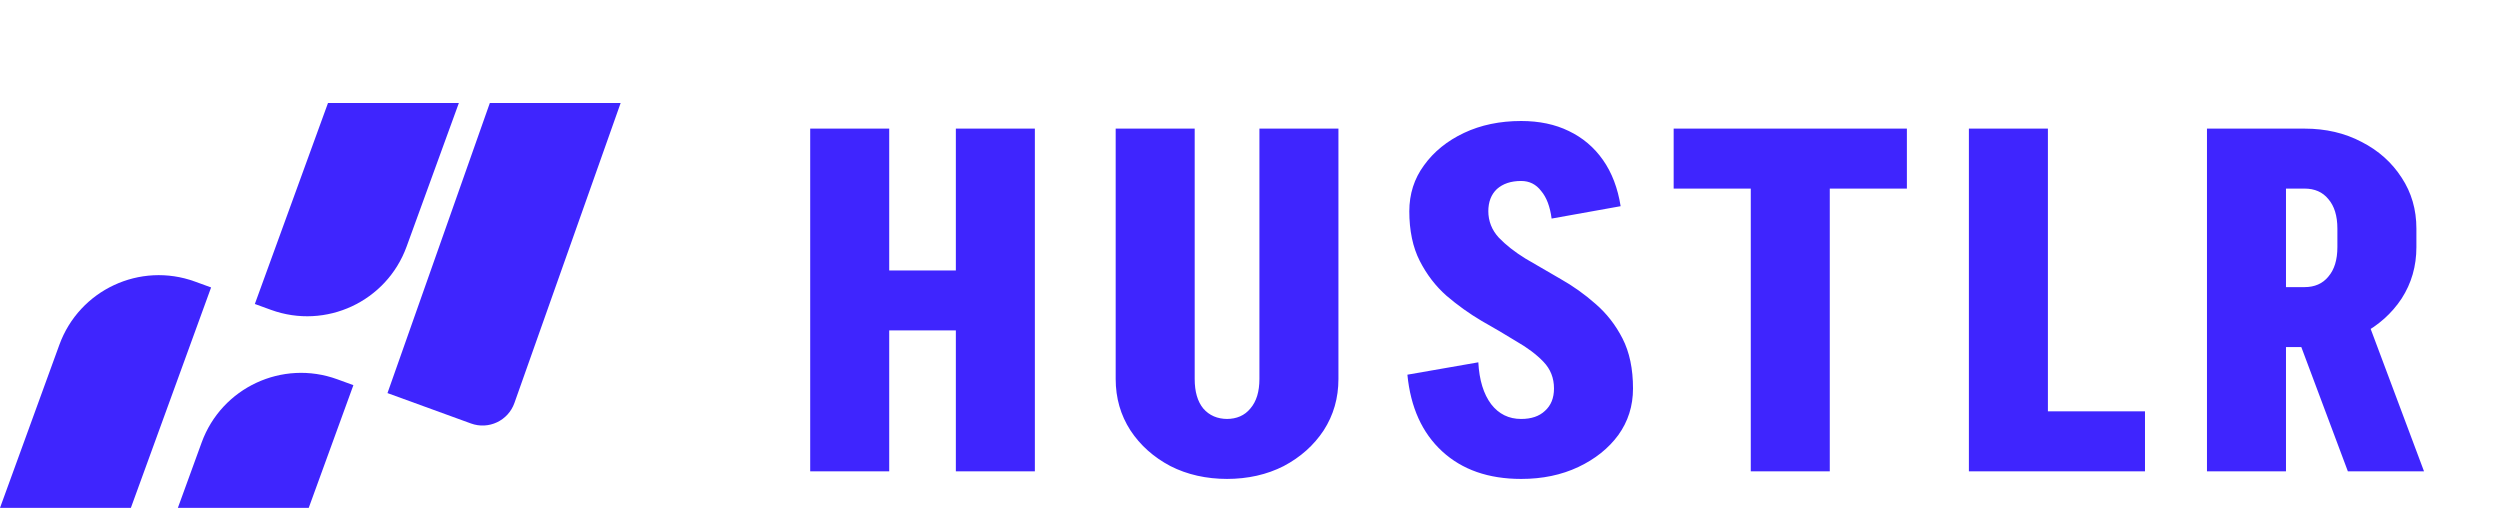
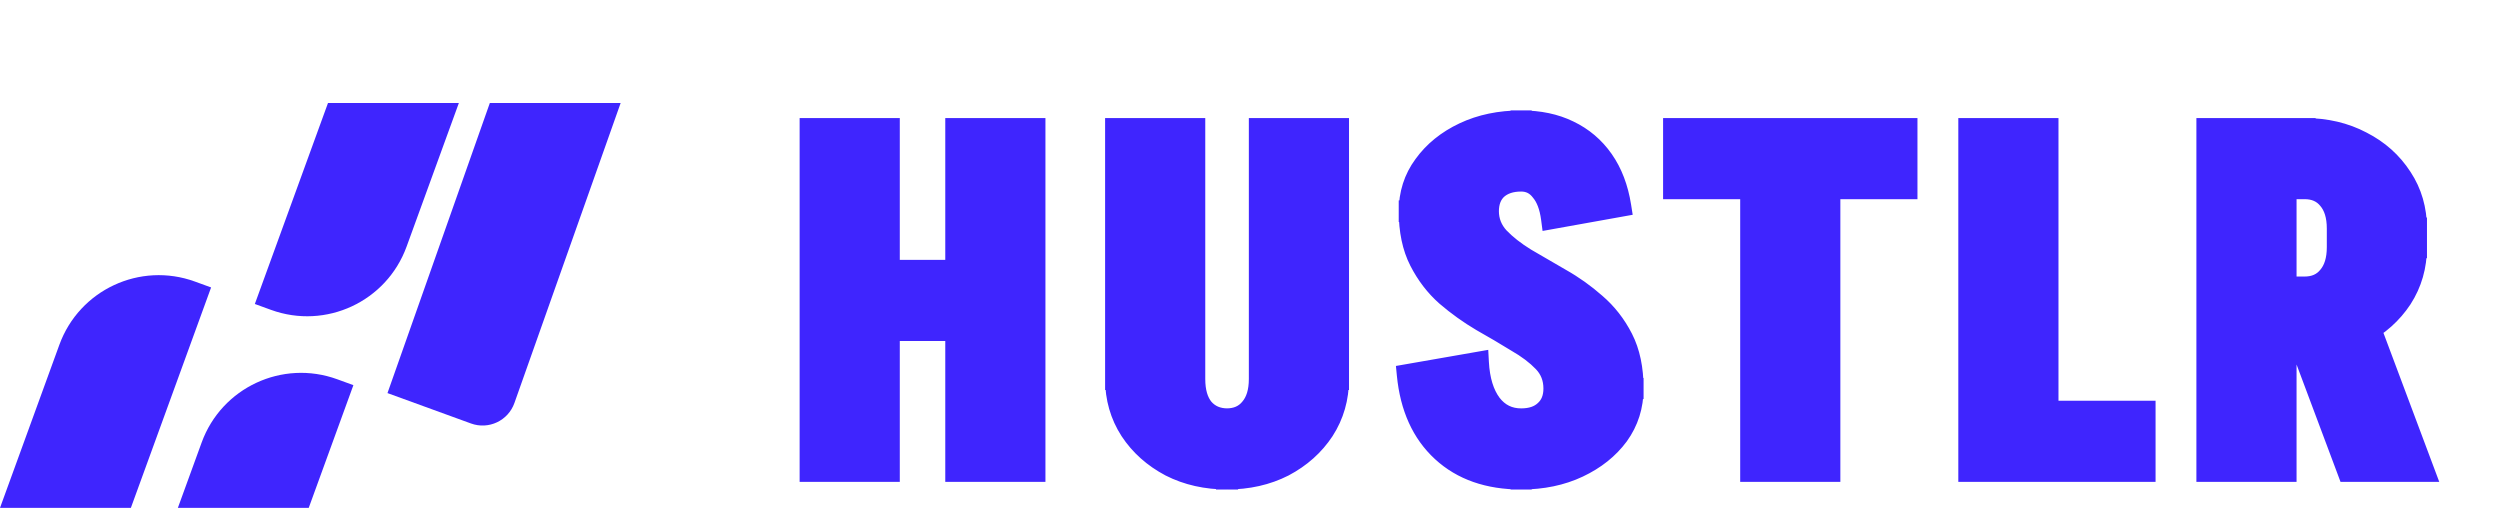
- <svg xmlns="http://www.w3.org/2000/svg" viewBox="0 0 11818 2401" fill="none">
+ <svg xmlns="http://www.w3.org/2000/svg" width="11818" height="2401" viewBox="0 0 11818 2401" fill="none">
  <path d="M3965 1562V1278.5H4653.5V1562H3965ZM4518.5 2228V608H4892V2228H4518.5ZM3830 2228V608H4203.5V2228H3830ZM5953.54 1793.75V608H6327.04V1793.75H5953.54ZM5274.04 1793.75V608H5647.54V1793.75H5274.04ZM6327.04 1791.5C6327.04 1881.5 6303.79 1962.5 6257.29 2034.5C6210.79 2105 6147.79 2161.25 6068.29 2203.25C5988.79 2243.75 5898.79 2264 5798.29 2264V1980.5C5846.29 1980.5 5883.79 1964 5910.79 1931C5939.29 1898 5953.54 1851.5 5953.54 1791.5H6327.04ZM5274.04 1791.5H5647.54C5647.54 1851.5 5661.04 1898 5688.04 1931C5716.54 1964 5754.79 1980.5 5802.79 1980.5V2264C5702.29 2264 5612.29 2243.75 5532.79 2203.25C5453.29 2161.25 5390.29 2105 5343.79 2034.5C5297.29 1962.5 5274.04 1881.5 5274.04 1791.5ZM7346.05 1836.5C7346.05 1787 7329.55 1745 7296.55 1710.5C7263.55 1676 7220.8 1643.75 7168.3 1613.75C7117.3 1582.25 7062.55 1550 7004.05 1517C6945.55 1482.5 6890.05 1442.75 6837.55 1397.75C6786.55 1352.75 6744.55 1298 6711.55 1233.5C6678.55 1169 6662.05 1090.25 6662.05 997.25H7035.55C7035.55 1045.25 7052.05 1087.25 7085.05 1123.25C7118.05 1157.75 7160.05 1190.75 7211.05 1222.25C7263.55 1252.25 7319.05 1284.5 7377.55 1319C7436.05 1352 7490.8 1391 7541.8 1436C7594.3 1481 7637.05 1535.75 7670.05 1600.25C7703.05 1664.75 7719.55 1743.5 7719.55 1836.5H7346.05ZM6662.05 999.5C6662.05 917 6685.3 844.25 6731.8 781.25C6778.3 716.75 6841.3 665.75 6920.8 628.25C7000.3 590.75 7090.3 572 7190.8 572V855.5C7142.8 855.5 7104.55 868.25 7076.05 893.75C7049.05 919.25 7035.55 954.5 7035.55 999.5H6662.05ZM7719.55 1836.5C7719.55 1919 7696.3 1992.5 7649.8 2057C7603.3 2120 7540.3 2170.25 7460.8 2207.75C7381.3 2245.25 7291.3 2264 7190.8 2264V1980.5C7238.8 1980.5 7276.3 1967.75 7303.3 1942.25C7331.8 1916.75 7346.05 1881.5 7346.05 1836.5H7719.55ZM7334.8 1033.25C7327.3 976.25 7310.8 932.75 7285.3 902.75C7261.3 871.25 7229.8 855.5 7190.8 855.5V572C7276.3 572 7351.3 587.75 7415.8 619.25C7481.8 650.75 7535.8 696.5 7577.8 756.5C7619.8 816.5 7647.55 889.25 7661.05 974.75L7334.8 1033.25ZM6988.3 1712.75C6992.8 1796.75 7013.05 1862.75 7049.05 1910.75C7085.05 1957.25 7132.3 1980.5 7190.8 1980.5V2264C7036.3 2264 6911.8 2220.5 6817.3 2133.5C6722.8 2046.5 6668.05 1925.75 6653.05 1771.25L6988.3 1712.75ZM7911.73 891.5V608H9014.23V891.5H7911.73ZM8276.23 2228V608H8649.73V2228H8276.23ZM9613.34 2228V1944.5H10139.8V2228H9613.34ZM9307.34 2228V608H9680.84V2228H9307.34ZM11098.8 2228L10819.8 1483.25H11179.8L11458.8 2228H11098.8ZM10783.8 1640.75V1357.25H10896.3V1640.75H10783.8ZM10783.8 891.5V608H10896.3V891.5H10783.8ZM11049.3 1170.5V1078.25H11422.8V1170.5H11049.3ZM11422.8 1080.5H11049.3C11049.3 1020.5 11035 974 11006.5 941C10979.5 908 10942 891.5 10894 891.5V608C10994.5 608 11084.5 629 11164 671C11243.5 711.5 11306.5 767.75 11353 839.75C11399.5 910.25 11422.8 990.5 11422.8 1080.5ZM11422.8 1168.25C11422.8 1258.25 11399.5 1339.25 11353 1411.25C11306.5 1481.75 11243.5 1538 11164 1580C11084.5 1620.5 10994.5 1640.75 10894 1640.75V1357.25C10942 1357.25 10979.5 1340.75 11006.5 1307.75C11035 1274.75 11049.3 1228.25 11049.3 1168.25H11422.8ZM10432.8 2228V608H10806.3V2228H10432.8Z" fill="#3F25FE" />
+   <path d="M3965 1562H3915V1612H3965V1562ZM3965 1278.5V1228.5H3915V1278.5H3965ZM4653.5 1278.5H4703.5V1228.5H4653.5V1278.5ZM4653.5 1562V1612H4703.5V1562H4653.5ZM4518.5 2228H4468.5V2278H4518.5V2228ZM4518.5 608V558H4468.5V608H4518.5ZM4892 608H4942V558H4892V608ZM4892 2228V2278H4942V2228H4892ZM3830 2228H3780V2278H3830V2228ZM3830 608V558H3780V608H3830ZM4203.5 608H4253.5V558H4203.5V608ZM4203.5 2228V2278H4253.5V2228H4203.5ZM3965 1562H4015V1278.5H3965H3915V1562H3965ZM3965 1278.5V1328.5H4653.5V1278.5V1228.5H3965V1278.5ZM4653.5 1278.5H4603.5V1562H4653.5H4703.5V1278.5H4653.5ZM4653.5 1562V1512H3965V1562V1612H4653.5V1562ZM4518.5 2228H4568.5V608H4518.5H4468.5V2228H4518.5ZM4518.5 608V658H4892V608V558H4518.5V608ZM4892 608H4842V2228H4892H4942V608H4892ZM4892 2228V2178H4518.5V2228V2278H4892V2228ZM3830 2228H3880V608H3830H3780V2228H3830ZM3830 608V658H4203.5V608V558H3830V608ZM4203.5 608H4153.5V2228H4203.5H4253.5V608H4203.5ZM4203.5 2228V2178H3830V2228V2278H4203.5V2228ZM5953.54 1793.75H5903.54V1843.75H5953.54V1793.75ZM5953.54 608V558H5903.54V608H5953.54ZM6327.04 608H6377.04V558H6327.04V608ZM6327.04 1793.75V1843.75H6377.04V1793.75H6327.04ZM5274.04 1793.75H5224.04V1843.75H5274.04V1793.75ZM5274.04 608V558H5224.04V608H5274.04ZM5647.54 608H5697.54V558H5647.54V608ZM5647.54 1793.75V1843.75H5697.54V1793.75H5647.54ZM6327.04 1791.5H6377.04V1741.5H6327.04V1791.5ZM6257.29 2034.5L6299.03 2062.03L6299.16 2061.83L6299.29 2061.63L6257.29 2034.5ZM6068.29 2203.25L6090.99 2247.8L6091.32 2247.63L6091.65 2247.46L6068.29 2203.25ZM5798.29 2264H5748.29V2314H5798.29V2264ZM5798.29 1980.5V1930.5H5748.29V1980.5H5798.29ZM5910.79 1931L5872.95 1898.32L5872.52 1898.82L5872.1 1899.34L5910.79 1931ZM5953.54 1791.5V1741.5H5903.54V1791.5H5953.54ZM5274.04 1791.5V1741.5H5224.04V1791.5H5274.04ZM5647.54 1791.5H5697.54V1741.5H5647.54V1791.5ZM5688.04 1931L5649.35 1962.66L5649.77 1963.18L5650.2 1963.68L5688.04 1931ZM5802.79 1980.5H5852.79V1930.5H5802.79V1980.5ZM5802.79 2264V2314H5852.79V2264H5802.79ZM5532.79 2203.25L5509.44 2247.46L5509.77 2247.63L5510.1 2247.8L5532.79 2203.25ZM5343.79 2034.5L5301.79 2061.63L5301.92 2061.83L5302.05 2062.03L5343.79 2034.5ZM5953.54 1793.75H6003.54V608H5953.54H5903.54V1793.75H5953.54ZM5953.54 608V658H6327.04V608V558H5953.54V608ZM6327.04 608H6277.04V1793.75H6327.04H6377.04V608H6327.04ZM6327.04 1793.75V1743.75H5953.54V1793.75V1843.75H6327.04V1793.75ZM5274.04 1793.75H5324.04V608H5274.04H5224.04V1793.75H5274.04ZM5274.04 608V658H5647.54V608V558H5274.04V608ZM5647.54 608H5597.54V1793.75H5647.54H5697.54V608H5647.54ZM5647.54 1793.75V1743.75H5274.04V1793.75V1843.75H5647.54V1793.75ZM6327.04 1791.5H6277.04C6277.04 1872.38 6256.3 1943.87 6215.29 2007.37L6257.29 2034.5L6299.29 2061.63C6351.28 1981.13 6377.04 1890.62 6377.04 1791.5H6327.04ZM6257.29 2034.5L6215.55 2006.97C6173.98 2070 6117.5 2120.7 6044.94 2159.04L6068.29 2203.25L6091.65 2247.46C6178.09 2201.8 6247.6 2140 6299.03 2062.03L6257.29 2034.5ZM6068.29 2203.25L6045.6 2158.7C5973.97 2195.19 5891.91 2214 5798.29 2214V2264V2314C5905.68 2314 6003.61 2292.31 6090.99 2247.8L6068.29 2203.25ZM5798.29 2264H5848.29V1980.5H5798.29H5748.29V2264H5798.29ZM5798.29 1980.5V2030.5C5859.16 2030.5 5911.72 2008.82 5949.49 1962.66L5910.79 1931L5872.1 1899.34C5855.86 1919.18 5833.42 1930.5 5798.29 1930.5V1980.5ZM5910.79 1931L5948.63 1963.68C5987.49 1918.69 6003.54 1858.99 6003.54 1791.5H5953.54H5903.54C5903.54 1844.01 5891.09 1877.31 5872.95 1898.32L5910.79 1931ZM5953.54 1791.5V1841.5H6327.04V1791.5V1741.5H5953.54V1791.5ZM5274.04 1791.5V1841.5H5647.54V1791.5V1741.5H5274.04V1791.5ZM5647.54 1791.5H5597.54C5597.54 1858.42 5612.56 1917.71 5649.35 1962.66L5688.04 1931L5726.74 1899.34C5709.52 1878.29 5697.54 1844.58 5697.54 1791.5H5647.54ZM5688.04 1931L5650.2 1963.68C5689.23 2008.87 5741.91 2030.5 5802.79 2030.5V1980.5V1930.5C5767.68 1930.5 5743.86 1919.13 5725.88 1898.32L5688.04 1931ZM5802.79 1980.5H5752.79V2264H5802.79H5852.79V1980.5H5802.79ZM5802.79 2264V2214C5709.18 2214 5627.11 2195.19 5555.49 2158.7L5532.79 2203.25L5510.1 2247.8C5597.47 2292.31 5695.41 2314 5802.79 2314V2264ZM5532.79 2203.25L5556.15 2159.04C5483.59 2120.7 5427.1 2070 5385.53 2006.97L5343.79 2034.5L5302.05 2062.03C5353.48 2140 5423 2201.8 5509.44 2247.46L5532.79 2203.25ZM5343.79 2034.5L5385.79 2007.37C5344.78 1943.87 5324.04 1872.38 5324.04 1791.5H5274.04H5224.04C5224.04 1890.62 5249.8 1981.13 5301.79 2061.63L5343.79 2034.5ZM7346.05 1836.5H7296.05V1886.5H7346.05V1836.5ZM7296.55 1710.5L7260.41 1745.06V1745.06L7296.55 1710.5ZM7168.3 1613.75L7142.02 1656.29L7142.75 1656.74L7143.49 1657.16L7168.3 1613.75ZM7004.05 1517L6978.65 1560.07L6979.06 1560.31L6979.48 1560.55L7004.05 1517ZM6837.55 1397.75L6804.47 1435.24L6804.73 1435.48L6805.01 1435.71L6837.55 1397.75ZM6711.55 1233.5L6756.06 1210.73V1210.73L6711.55 1233.5ZM6662.05 997.25V947.25H6612.05V997.25H6662.05ZM7035.55 997.25H7085.55V947.25H7035.55V997.25ZM7085.05 1123.25L7048.19 1157.04L7048.55 1157.43L7048.91 1157.81L7085.05 1123.25ZM7211.05 1222.25L7184.77 1264.79L7185.5 1265.24L7186.24 1265.66L7211.05 1222.25ZM7377.55 1319L7352.15 1362.07L7352.56 1362.31L7352.98 1362.55L7377.55 1319ZM7541.8 1436L7508.72 1473.49L7508.98 1473.73L7509.26 1473.96L7541.8 1436ZM7670.05 1600.25L7625.53 1623.02V1623.02L7670.05 1600.25ZM7719.55 1836.5V1886.5H7769.55V1836.5H7719.55ZM6662.05 999.5H6612.05V1049.5H6662.05V999.5ZM6731.8 781.25L6772.03 810.943L6772.19 810.717L6772.36 810.49L6731.8 781.25ZM6920.8 628.25L6942.13 673.472V673.472L6920.8 628.25ZM7190.8 572H7240.8V522H7190.8V572ZM7190.8 855.5V905.5H7240.8V855.5H7190.8ZM7076.05 893.75L7042.71 856.488L7042.21 856.937L7041.72 857.399L7076.05 893.75ZM7035.55 999.5V1049.5H7085.55V999.5H7035.55ZM7719.55 1836.5H7769.55V1786.5H7719.55V1836.5ZM7649.8 2057L7690.03 2086.69L7690.19 2086.47L7690.36 2086.24L7649.8 2057ZM7190.8 2264H7140.8V2314H7190.8V2264ZM7190.8 1980.5V1930.5H7140.8V1980.5H7190.8ZM7303.3 1942.25L7269.96 1904.99L7269.46 1905.44L7268.97 1905.9L7303.3 1942.25ZM7346.05 1836.5V1786.5H7296.05V1836.5H7346.05ZM7334.8 1033.25L7285.22 1039.77L7292.06 1091.71L7343.62 1082.47L7334.8 1033.25ZM7285.3 902.75L7245.53 933.052L7246.33 934.115L7247.2 935.132L7285.3 902.75ZM7190.8 855.5H7140.8V905.5H7190.8V855.5ZM7190.8 572V522H7140.8V572H7190.8ZM7415.8 619.25L7393.85 664.178L7394.06 664.277L7394.26 664.374L7415.8 619.25ZM7577.8 756.5L7618.76 727.827H7618.76L7577.8 756.5ZM7661.05 974.75L7669.87 1023.96L7718.07 1015.32L7710.44 966.952L7661.05 974.75ZM6988.3 1712.75L7038.23 1710.08L7035.21 1653.81L6979.7 1663.49L6988.3 1712.75ZM7049.05 1910.75L7009.05 1940.75L7009.28 1941.06L7009.51 1941.36L7049.05 1910.75ZM7190.8 1980.5H7240.8V1930.5H7190.8V1980.5ZM7190.8 2264V2314H7240.8V2264H7190.8ZM6817.3 2133.5L6851.16 2096.72V2096.72L6817.3 2133.5ZM6653.05 1771.25L6644.45 1721.99L6598.8 1729.96L6603.28 1776.08L6653.05 1771.25ZM7346.05 1836.5H7396.05C7396.05 1774.65 7374.94 1720.12 7332.68 1675.94L7296.55 1710.5L7260.41 1745.06C7284.16 1769.88 7296.05 1799.35 7296.05 1836.5H7346.05ZM7296.55 1710.5L7332.68 1675.94C7295.6 1637.18 7248.73 1602.12 7193.1 1570.34L7168.3 1613.75L7143.49 1657.16C7192.87 1685.38 7231.49 1714.82 7260.41 1745.06L7296.55 1710.5ZM7168.3 1613.75L7194.57 1571.21C7142.95 1539.32 7087.62 1506.74 7028.61 1473.45L7004.05 1517L6979.48 1560.55C7037.47 1593.26 7091.65 1625.18 7142.02 1656.29L7168.3 1613.75ZM7004.05 1517L7029.45 1473.93C6973.52 1440.95 6920.4 1402.91 6870.09 1359.79L6837.55 1397.75L6805.01 1435.71C6859.69 1482.59 6917.58 1524.05 6978.65 1560.07L7004.05 1517ZM6837.55 1397.75L6870.63 1360.26C6824.63 1319.67 6786.39 1270.01 6756.06 1210.73L6711.55 1233.5L6667.03 1256.27C6702.7 1325.99 6748.47 1385.83 6804.47 1435.24L6837.55 1397.75ZM6711.55 1233.5L6756.06 1210.73C6727.54 1154.99 6712.05 1084.51 6712.05 997.25H6662.05H6612.05C6612.05 1095.99 6629.55 1183.01 6667.03 1256.27L6711.55 1233.5ZM6662.05 997.25V1047.25H7035.55V997.25V947.25H6662.05V997.25ZM7035.55 997.25H6985.55C6985.55 1058 7006.9 1111.99 7048.19 1157.04L7085.05 1123.25L7121.9 1089.46C7097.19 1062.51 7085.55 1032.5 7085.55 997.25H7035.55ZM7085.05 1123.25L7048.91 1157.81C7085.48 1196.04 7131.04 1231.6 7184.77 1264.79L7211.05 1222.25L7237.32 1179.71C7189.06 1149.9 7150.61 1119.46 7121.18 1088.69L7085.05 1123.25ZM7211.05 1222.25L7186.24 1265.66C7238.52 1295.54 7293.82 1327.67 7352.15 1362.07L7377.55 1319L7402.95 1275.93C7344.27 1241.33 7288.57 1208.96 7235.85 1178.84L7211.05 1222.25ZM7377.55 1319L7352.98 1362.55C7408.4 1393.81 7460.3 1430.77 7508.72 1473.49L7541.8 1436L7574.88 1398.51C7521.29 1351.23 7463.69 1310.19 7402.11 1275.45L7377.55 1319ZM7541.8 1436L7509.26 1473.96C7556.58 1514.53 7595.35 1564.04 7625.53 1623.02L7670.05 1600.25L7714.56 1577.48C7678.74 1507.46 7632.01 1447.47 7574.34 1398.04L7541.8 1436ZM7670.05 1600.25L7625.53 1623.02C7654.05 1678.76 7669.55 1749.24 7669.55 1836.5H7719.55H7769.55C7769.55 1737.76 7752.04 1650.74 7714.56 1577.48L7670.05 1600.25ZM7719.55 1836.5V1786.5H7346.05V1836.5V1886.5H7719.55V1836.5ZM6662.05 999.5H6712.05C6712.05 927.077 6732.23 864.865 6772.03 810.943L6731.8 781.25L6691.57 751.557C6638.37 823.635 6612.05 906.923 6612.05 999.5H6662.05ZM6731.8 781.25L6772.36 810.49C6813.4 753.564 6869.46 707.748 6942.13 673.472L6920.8 628.25L6899.47 583.028C6813.13 623.752 6743.2 679.936 6691.24 752.01L6731.8 781.25ZM6920.8 628.25L6942.13 673.472C7014.06 639.54 7096.61 622 7190.8 622V572V522C7083.98 522 6986.53 541.96 6899.47 583.028L6920.8 628.25ZM7190.8 572H7140.8V855.5H7190.8H7240.8V572H7190.8ZM7190.8 855.5V805.5C7133.75 805.5 7082.54 820.846 7042.71 856.488L7076.05 893.75L7109.39 931.012C7126.55 915.654 7151.84 905.5 7190.8 905.5V855.5ZM7076.05 893.75L7041.72 857.399C7002.64 894.301 6985.55 943.879 6985.55 999.5H7035.55H7085.55C7085.55 965.121 7095.45 944.199 7110.38 930.1L7076.05 893.75ZM7035.55 999.5V949.5H6662.05V999.5V1049.5H7035.55V999.5ZM7719.55 1836.5H7669.55C7669.55 1908.92 7649.36 1972.11 7609.24 2027.76L7649.8 2057L7690.36 2086.24C7743.24 2012.89 7769.55 1929.08 7769.55 1836.5H7719.55ZM7649.8 2057L7609.57 2027.31C7568.56 2082.86 7512.41 2128.12 7439.47 2162.53L7460.8 2207.75L7482.13 2252.97C7568.18 2212.38 7638.03 2157.14 7690.03 2086.69L7649.8 2057ZM7460.8 2207.75L7439.47 2162.53C7367.53 2196.46 7284.98 2214 7190.8 2214V2264V2314C7297.61 2314 7395.06 2294.04 7482.13 2252.97L7460.8 2207.75ZM7190.8 2264H7240.8V1980.5H7190.8H7140.8V2264H7190.8ZM7190.8 1980.5V2030.5C7247.7 2030.5 7298.87 2015.2 7337.63 1978.6L7303.3 1942.25L7268.97 1905.9C7253.72 1920.3 7229.9 1930.5 7190.8 1930.5V1980.5ZM7303.3 1942.25L7336.64 1979.51C7377.63 1942.83 7396.05 1892.97 7396.05 1836.5H7346.05H7296.05C7296.05 1870.03 7285.96 1890.67 7269.96 1904.99L7303.3 1942.25ZM7346.05 1836.5V1886.5H7719.55V1836.5V1786.5H7346.05V1836.5ZM7334.8 1033.25L7384.37 1026.73C7376.16 964.333 7357.38 910.348 7323.39 870.368L7285.3 902.75L7247.2 935.132C7264.22 955.152 7278.43 988.167 7285.22 1039.77L7334.8 1033.25ZM7285.3 902.75L7325.07 872.448C7291.78 828.76 7245.68 805.5 7190.8 805.5V855.5V905.5C7213.91 905.5 7230.81 913.74 7245.53 933.052L7285.3 902.75ZM7190.8 855.5H7240.8V572H7190.8H7140.8V855.5H7190.8ZM7190.8 572V622C7270.13 622 7337.37 636.594 7393.85 664.178L7415.8 619.25L7437.74 574.322C7365.22 538.906 7282.46 522 7190.8 522V572ZM7415.8 619.25L7394.26 664.374C7452.46 692.152 7499.77 732.23 7536.84 785.173L7577.8 756.5L7618.76 727.827C7571.82 660.77 7511.13 609.348 7437.33 574.126L7415.8 619.25ZM7577.8 756.5L7536.84 785.173C7573.75 837.911 7599.13 903.201 7611.66 982.548L7661.05 974.75L7710.44 966.952C7695.96 875.299 7665.84 795.089 7618.76 727.827L7577.8 756.5ZM7661.05 974.75L7652.22 925.535L7325.97 984.035L7334.8 1033.25L7343.62 1082.47L7669.87 1023.96L7661.05 974.75ZM6988.3 1712.75L6938.37 1715.42C6943.19 1805.49 6965.16 1882.23 7009.05 1940.75L7049.05 1910.75L7089.05 1880.75C7060.94 1843.27 7042.4 1788.01 7038.23 1710.08L6988.3 1712.75ZM7049.05 1910.75L7009.51 1941.36C7054.92 2000.01 7116.73 2030.5 7190.8 2030.5V1980.5V1930.5C7147.86 1930.5 7115.17 1914.49 7088.58 1880.14L7049.05 1910.75ZM7190.8 1980.5H7140.8V2264H7190.8H7240.8V1980.5H7190.8ZM7190.8 2264V2214C7046.16 2214 6934.63 2173.56 6851.16 2096.72L6817.3 2133.5L6783.43 2170.28C6888.97 2267.44 7026.44 2314 7190.8 2314V2264ZM6817.3 2133.5L6851.16 2096.72C6767.52 2019.71 6716.88 1911.35 6702.81 1766.42L6653.05 1771.25L6603.28 1776.08C6619.21 1940.15 6678.08 2073.29 6783.43 2170.28L6817.3 2133.5ZM6653.05 1771.25L6661.64 1820.51L6996.89 1762.01L6988.3 1712.75L6979.7 1663.49L6644.45 1721.99L6653.05 1771.25ZM7911.73 891.5H7861.73V941.5H7911.73V891.5ZM7911.73 608V558H7861.73V608H7911.73ZM9014.23 608H9064.23V558H9014.23V608ZM9014.23 891.5V941.5H9064.23V891.5H9014.23ZM8276.23 2228H8226.23V2278H8276.23V2228ZM8276.23 608V558H8226.23V608H8276.23ZM8649.73 608H8699.73V558H8649.73V608ZM8649.73 2228V2278H8699.73V2228H8649.73ZM7911.73 891.5H7961.73V608H7911.73H7861.73V891.5H7911.73ZM7911.73 608V658H9014.23V608V558H7911.73V608ZM9014.23 608H8964.23V891.5H9014.23H9064.23V608H9014.23ZM9014.23 891.5V841.5H7911.73V891.5V941.5H9014.23V891.5ZM8276.23 2228H8326.23V608H8276.23H8226.23V2228H8276.23ZM8276.23 608V658H8649.73V608V558H8276.23V608ZM8649.73 608H8599.73V2228H8649.73H8699.73V608H8649.73ZM8649.73 2228V2178H8276.23V2228V2278H8649.73V2228ZM9613.34 2228H9563.34V2278H9613.34V2228ZM9613.34 1944.5V1894.5H9563.34V1944.5H9613.34ZM10139.8 1944.5H10189.8V1894.5H10139.8V1944.5ZM10139.8 2228V2278H10189.8V2228H10139.8ZM9307.34 2228H9257.34V2278H9307.34V2228ZM9307.34 608V558H9257.34V608H9307.34ZM9680.84 608H9730.84V558H9680.84V608ZM9680.84 2228V2278H9730.84V2228H9680.84ZM9613.34 2228H9663.34V1944.5H9613.34H9563.34V2228H9613.34ZM9613.34 1944.5V1994.5H10139.8V1944.5V1894.5H9613.34V1944.5ZM10139.8 1944.5H10089.8V2228H10139.8H10189.8V1944.5H10139.8ZM10139.8 2228V2178H9613.34V2228V2278H10139.8V2228ZM9307.34 2228H9357.34V608H9307.34H9257.34V2228H9307.34ZM9307.34 608V658H9680.84V608V558H9307.34V608ZM9680.84 608H9630.84V2228H9680.84H9730.84V608H9680.84ZM9680.84 2228V2178H9307.34V2228V2278H9680.84V2228ZM11098.8 2228L11052 2245.54L11064.1 2278H11098.8V2228ZM10819.8 1483.25V1433.25H10747.7L10773 1500.79L10819.8 1483.25ZM11179.8 1483.25L11226.6 1465.71L11214.4 1433.25H11179.8V1483.25ZM11458.8 2228V2278H11530.9L11505.6 2210.46L11458.8 2228ZM10783.8 1640.75H10733.8V1690.75H10783.8V1640.75ZM10783.8 1357.25V1307.25H10733.8V1357.25H10783.8ZM10896.3 1357.25H10946.3V1307.25H10896.3V1357.25ZM10896.3 1640.75V1690.75H10946.3V1640.75H10896.3ZM10783.8 891.5H10733.8V941.5H10783.8V891.5ZM10783.8 608V558H10733.8V608H10783.8ZM10896.3 608H10946.3V558H10896.3V608ZM10896.3 891.5V941.5H10946.3V891.5H10896.3ZM11049.3 1170.5H10999.3V1220.5H11049.3V1170.5ZM11049.3 1078.25V1028.25H10999.3V1078.25H11049.3ZM11422.8 1078.25H11472.8V1028.25H11422.8V1078.25ZM11422.8 1170.5V1220.5H11472.8V1170.5H11422.8ZM11422.8 1080.5V1130.5H11472.8V1080.5H11422.8ZM11049.3 1080.5H10999.3V1130.5H11049.3V1080.5ZM11006.5 941L10967.8 972.662L10968.3 973.177L10968.7 973.681L11006.5 941ZM10894 891.5H10844V941.5H10894V891.5ZM10894 608V558H10844V608H10894ZM11164 671L11140.7 715.21L11141 715.383L11141.3 715.552L11164 671ZM11353 839.75L11311 866.876L11311.2 867.078L11311.3 867.28L11353 839.75ZM11422.8 1168.25H11472.8V1118.25H11422.8V1168.25ZM11353 1411.25L11394.8 1438.78L11394.9 1438.58L11395 1438.38L11353 1411.25ZM11164 1580L11186.7 1624.55L11187.1 1624.38L11187.4 1624.21L11164 1580ZM10894 1640.75H10844V1690.75H10894V1640.75ZM10894 1357.25V1307.25H10844V1357.25H10894ZM11006.5 1307.75L10968.7 1275.07L10968.3 1275.57L10967.8 1276.09L11006.5 1307.75ZM11049.3 1168.25V1118.25H10999.3V1168.25H11049.3ZM10432.8 2228H10382.8V2278H10432.8V2228ZM10432.8 608V558H10382.8V608H10432.8ZM10806.3 608H10856.3V558H10806.3V608ZM10806.3 2228V2278H10856.3V2228H10806.3ZM11098.8 2228L11145.6 2210.46L10866.6 1465.71L10819.8 1483.25L10773 1500.79L11052 2245.54L11098.8 2228ZM10819.8 1483.25V1533.25H11179.8V1483.25V1433.25H10819.8V1483.25ZM11179.8 1483.25L11133 1500.79L11412 2245.54L11458.8 2228L11505.6 2210.46L11226.6 1465.71L11179.8 1483.25ZM11458.8 2228V2178H11098.8V2228V2278H11458.8V2228ZM10783.8 1640.75H10833.8V1357.25H10783.8H10733.8V1640.75H10783.8ZM10783.8 1357.25V1407.25H10896.3V1357.25V1307.25H10783.8V1357.25ZM10896.3 1357.25H10846.3V1640.75H10896.3H10946.3V1357.25H10896.3ZM10896.3 1640.75V1590.75H10783.8V1640.75V1690.75H10896.3V1640.75ZM10783.8 891.5H10833.8V608H10783.8H10733.8V891.5H10783.8ZM10783.8 608V658H10896.3V608V558H10783.8V608ZM10896.3 608H10846.3V891.5H10896.3H10946.3V608H10896.3ZM10896.3 891.5V841.5H10783.8V891.5V941.5H10896.3V891.5ZM11049.3 1170.5H11099.3V1078.25H11049.3H10999.3V1170.5H11049.3ZM11049.3 1078.25V1128.25H11422.8V1078.25V1028.25H11049.3V1078.25ZM11422.8 1078.25H11372.8V1170.5H11422.8H11472.8V1078.25H11422.8ZM11422.8 1170.5V1120.5H11049.3V1170.5V1220.5H11422.8V1170.5ZM11422.8 1080.5V1030.5H11049.3V1080.5V1130.5H11422.8V1080.5ZM11049.3 1080.5H11099.3C11099.3 1013.01 11083.2 953.315 11044.4 908.319L11006.5 941L10968.7 973.681C10986.8 994.685 10999.3 1027.99 10999.3 1080.5H11049.3ZM11006.5 941L11045.2 909.338C11007.5 863.179 10954.9 841.5 10894 841.5V891.5V941.5C10929.2 941.5 10951.6 952.821 10967.8 972.662L11006.5 941ZM10894 891.5H10944V608H10894H10844V891.5H10894ZM10894 608V658C10987.4 658 11069.2 677.442 11140.7 715.21L11164 671L11187.4 626.79C11099.9 580.558 11001.7 558 10894 558V608ZM11164 671L11141.3 715.552C11213.3 752.219 11269.5 802.596 11311 866.876L11353 839.75L11395 812.624C11343.5 732.903 11273.8 670.781 11186.7 626.448L11164 671ZM11353 839.75L11311.3 867.28C11352 929.064 11372.8 999.613 11372.8 1080.5H11422.8H11472.8C11472.8 981.387 11447 891.436 11394.8 812.22L11353 839.75ZM11422.8 1168.25H11372.8C11372.8 1249.13 11352 1320.62 11311 1384.12L11353 1411.25L11395 1438.38C11447 1357.88 11472.8 1267.37 11472.8 1168.25H11422.8ZM11353 1411.25L11311.3 1383.72C11269.7 1446.75 11213.2 1497.45 11140.7 1535.79L11164 1580L11187.4 1624.21C11273.8 1578.55 11343.3 1516.75 11394.8 1438.78L11353 1411.25ZM11164 1580L11141.3 1535.45C11069.7 1571.94 10987.7 1590.75 10894 1590.75V1640.75V1690.75C11001.4 1690.75 11099.4 1669.06 11186.7 1624.55L11164 1580ZM10894 1640.75H10944V1357.25H10894H10844V1640.75H10894ZM10894 1357.25V1407.25C10954.9 1407.25 11007.5 1385.57 11045.2 1339.41L11006.5 1307.75L10967.8 1276.09C10951.6 1295.93 10929.2 1307.25 10894 1307.25V1357.25ZM11006.5 1307.75L11044.4 1340.43C11083.2 1295.44 11099.3 1235.74 11099.3 1168.25H11049.3H10999.3C10999.3 1220.76 10986.8 1254.06 10968.7 1275.07L11006.5 1307.75ZM11049.3 1168.25V1218.25H11422.8V1168.25V1118.25H11049.3V1168.25ZM10432.8 2228H10482.8V608H10432.8H10382.8V2228H10432.8ZM10432.8 608V658H10806.3V608V558H10432.8V608ZM10806.3 608H10756.3V2228H10806.3H10856.3V608H10806.3ZM10806.3 2228V2178H10432.8V2228V2278H10806.3V2228Z" fill="#3F25FE" />
  <path d="M953.302 2091.68C1047.75 1832.19 1334.67 1698.4 1594.16 1792.85L1670.57 1820.66L1459.39 2400.86H840.77L953.302 2091.68Z" fill="#3F25FE" />
  <path d="M1921.97 1165.97C1827.52 1425.46 1540.6 1559.26 1281.11 1464.81L1204.7 1437L1550.47 487H2169.1L1921.97 1165.97Z" fill="#3F25FE" />
  <path d="M2431.72 1905.15C2402.1 1988.81 2309.96 2032.27 2226.56 2001.91L1831.69 1858.19L2315.52 487H2933.89L2431.72 1905.15Z" fill="#3F25FE" />
  <path d="M280.632 1629.83C375.078 1370.34 661.999 1236.55 921.488 1330.99L997.899 1358.8L618.623 2400.86H0L280.632 1629.83Z" fill="#3F25FE" />
</svg>
